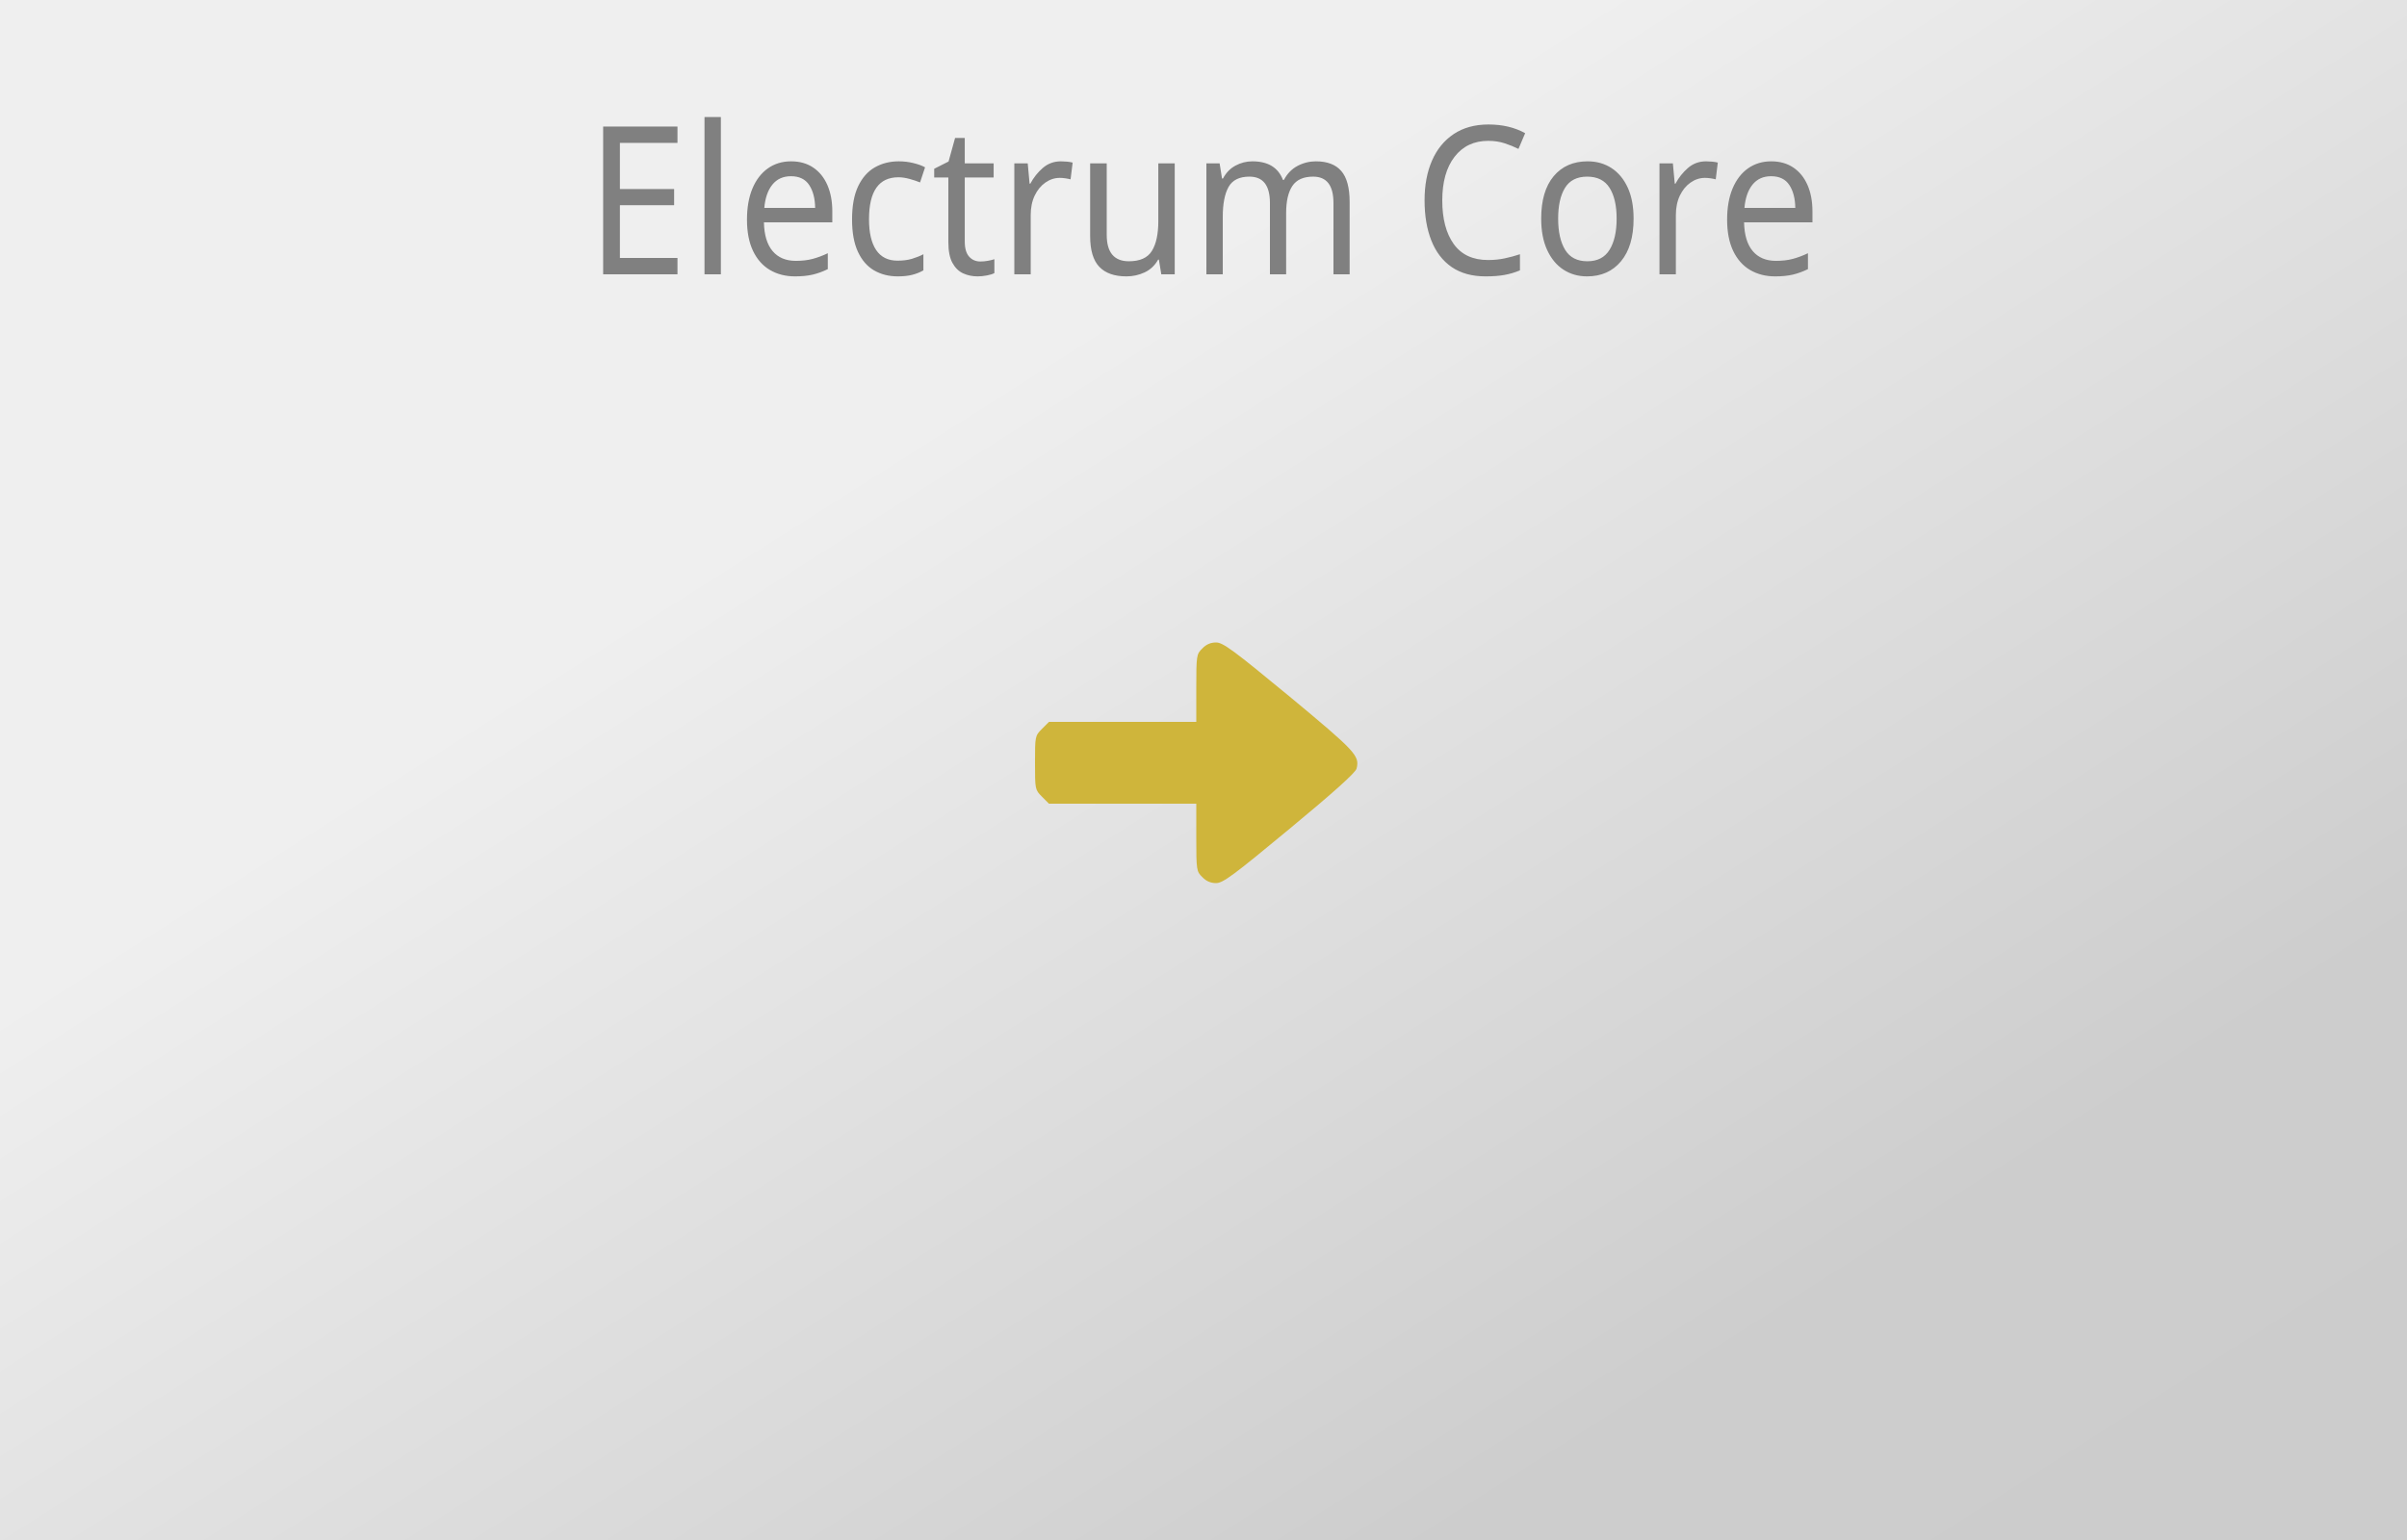
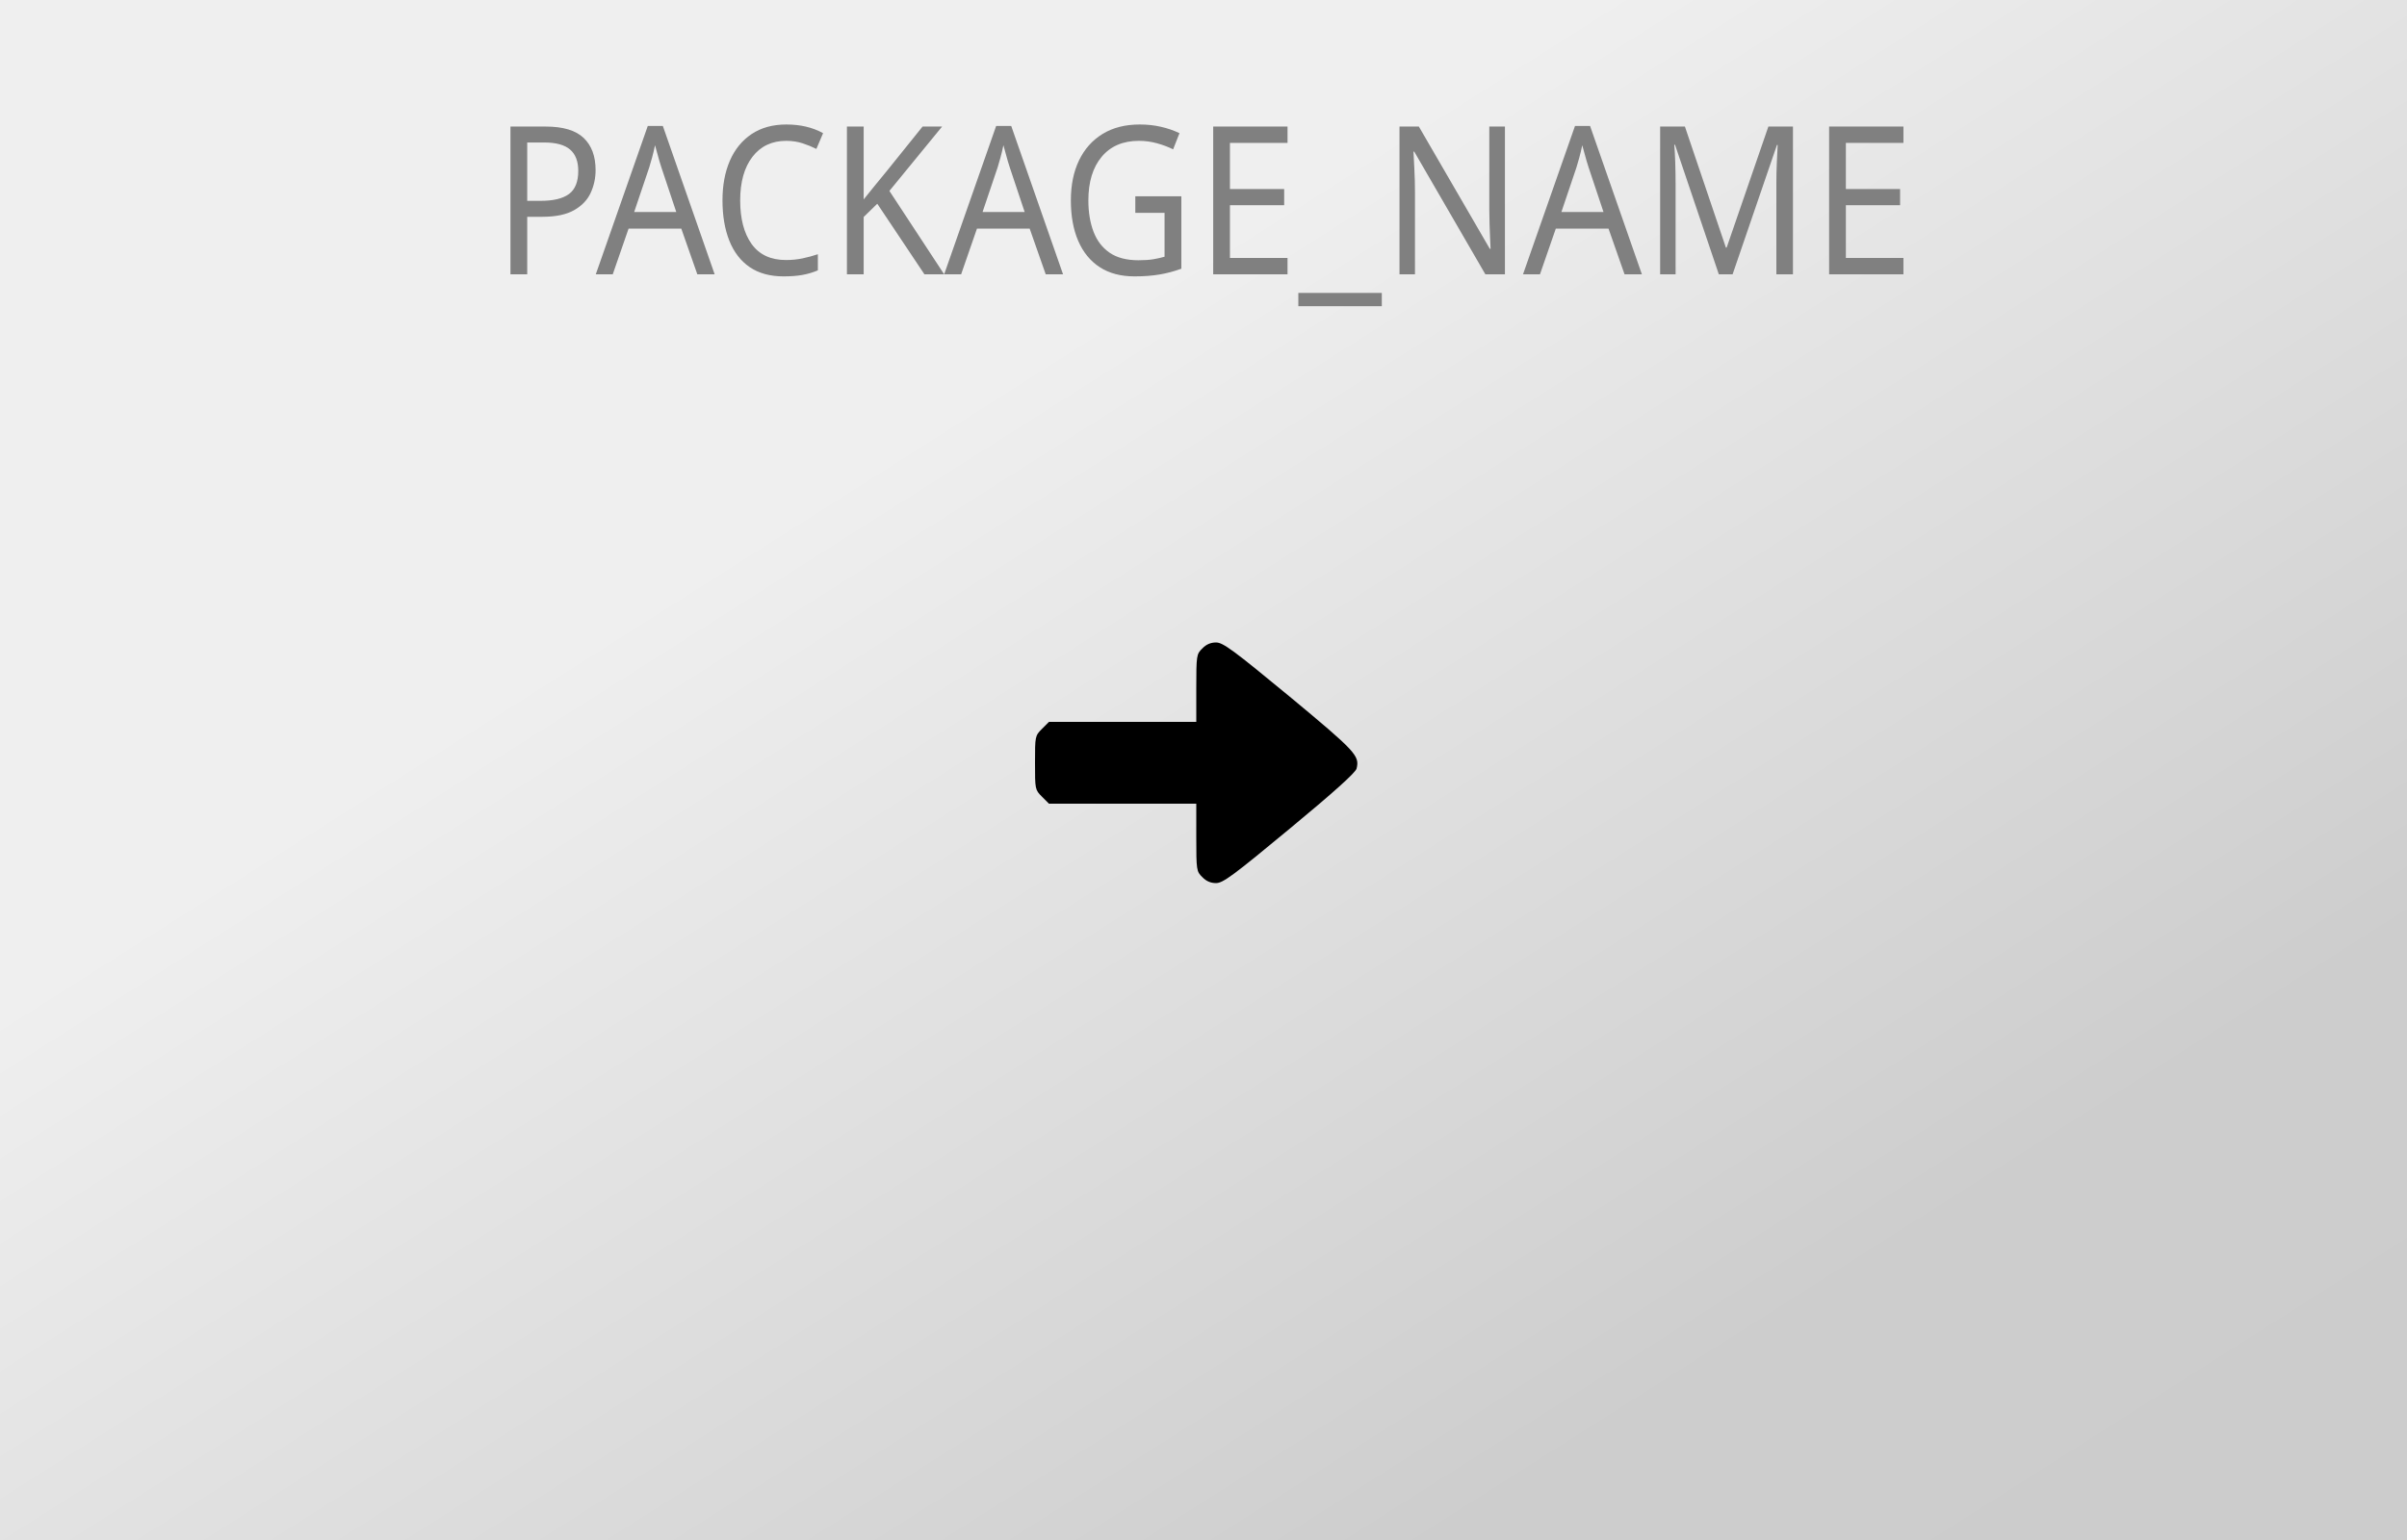
<svg xmlns="http://www.w3.org/2000/svg" version="1.0" width="1000pt" height="640pt" viewBox="0 0 1000 640" preserveAspectRatio="xMidYMid meet">
  <style type="text/css">
		text {
			font-family: "Tuffy";
			font-size: 86px;
			fill: gray;
			text-anchor: middle;
		}
	</style>
  <defs>
    <linearGradient id="gradient" x1="0%" y1="0%" x2="100%" y2="100%">
      <stop offset="0%" style="stop-color:rgb(239,239,239);stop-opacity:1" />
      <stop offset="33%" style="stop-color:rgb(239,239,239);stop-opacity:1" />
      <stop offset="80%" style="stop-color:rgb(205,205,205);stop-opacity:1" />
      <stop offset="100%" style="stop-color:rgb(204,204,204);stop-opacity:1" />
    </linearGradient>
  </defs>
  <rect width="1000" height="640" style="fill:url(#gradient);stroke-width:0" />
  <g transform="translate(500,0) scale(0.9, 1)">
-     <text x="0" y="114">Electrum Core</text>
+     <text x="0" y="114">PACKAGE_NAME</text>
  </g>
  <g transform="translate(0,640) scale(0.1,-0.1)" fill="#000000" stroke="none">
-     <path style="fill:#CFB53B;" d="M4995 3705 c-24 -23 -25 -29 -25 -165 l0 -140 -306 0 -306 0 -29 -29 c-29 -29 -29 -31 -29 -141 0 -110 0 -112 29 -141 l29 -29 306 0 306 0 0 -140 c0 -136 1 -142 25 -165 16 -17 35 -25 57 -25 29 0 72 32 306 226 180 149 274 233 278 250 13 53 -2 70 -278 299 -235 194 -277 225 -306 225 -22 0 -41 -8 -57 -25z" fixlter="url(#glow)" />
+     <path d="M4995 3705 c-24 -23 -25 -29 -25 -165 l0 -140 -306 0 -306 0 -29 -29 c-29 -29 -29 -31 -29 -141 0 -110 0 -112 29 -141 l29 -29 306 0 306 0 0 -140 c0 -136 1 -142 25 -165 16 -17 35 -25 57 -25 29 0 72 32 306 226 180 149 274 233 278 250 13 53 -2 70 -278 299 -235 194 -277 225 -306 225 -22 0 -41 -8 -57 -25z" fixlter="url(#glow)" />
  </g>
</svg>
